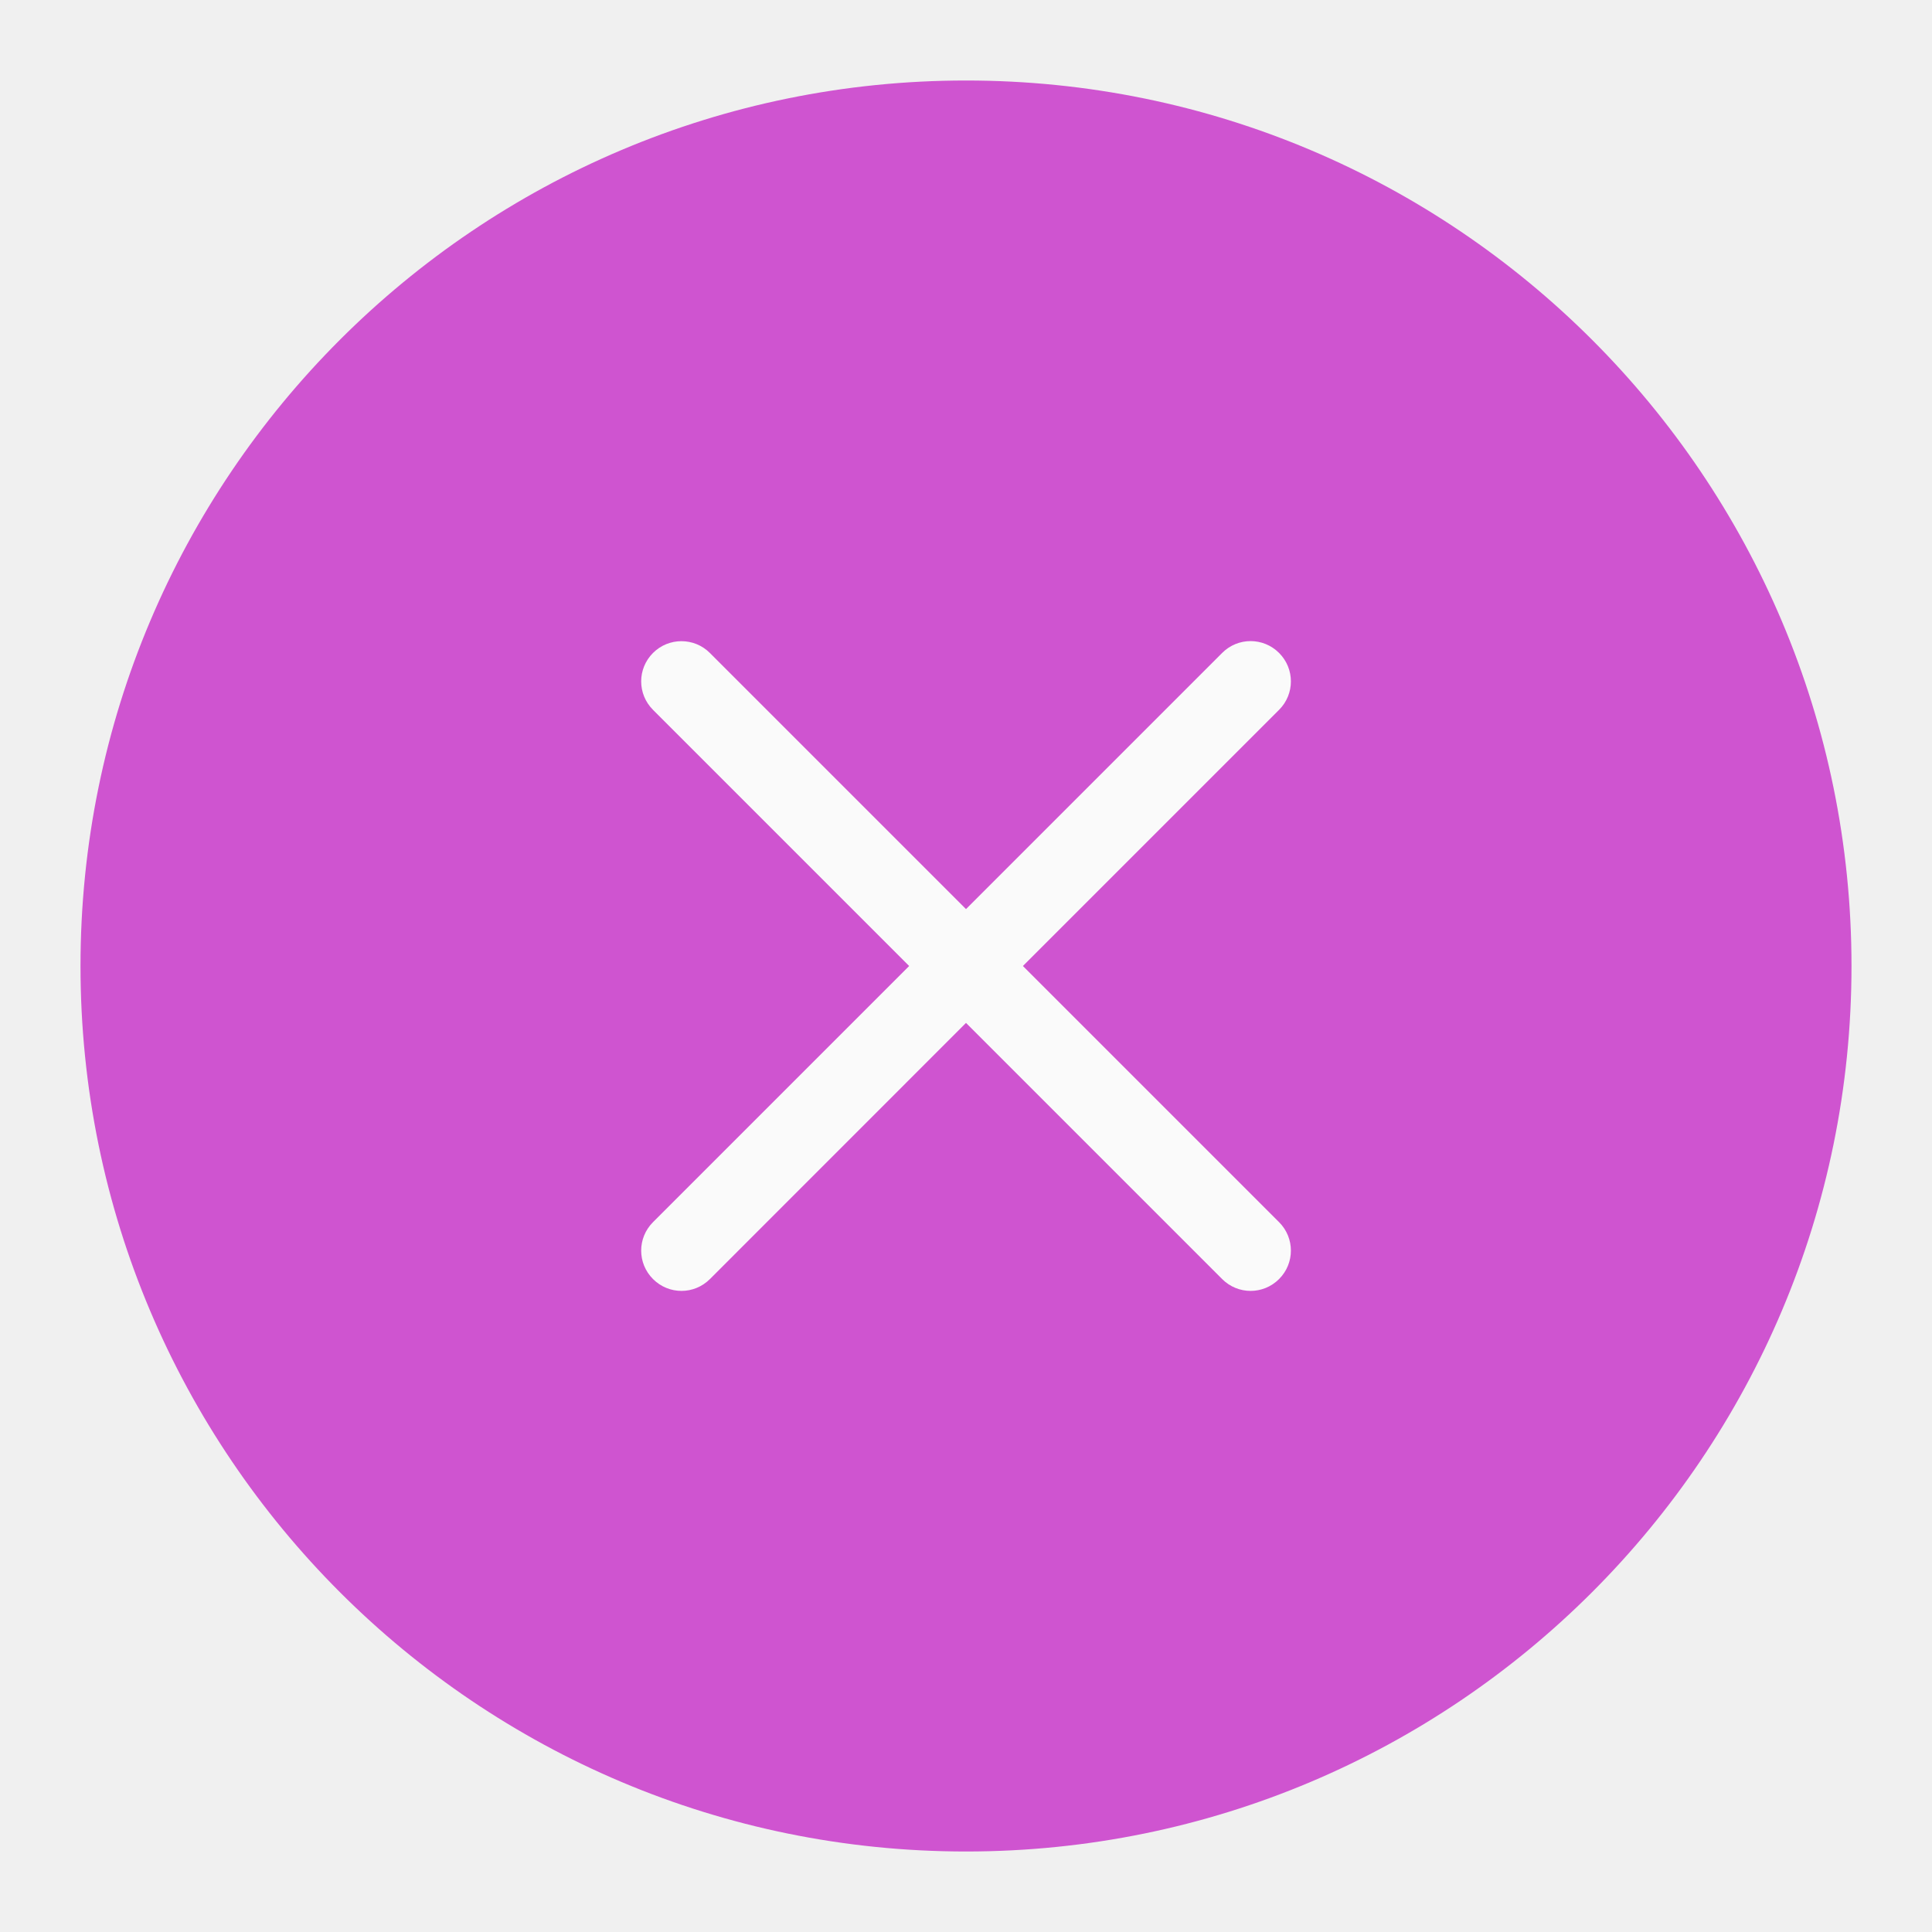
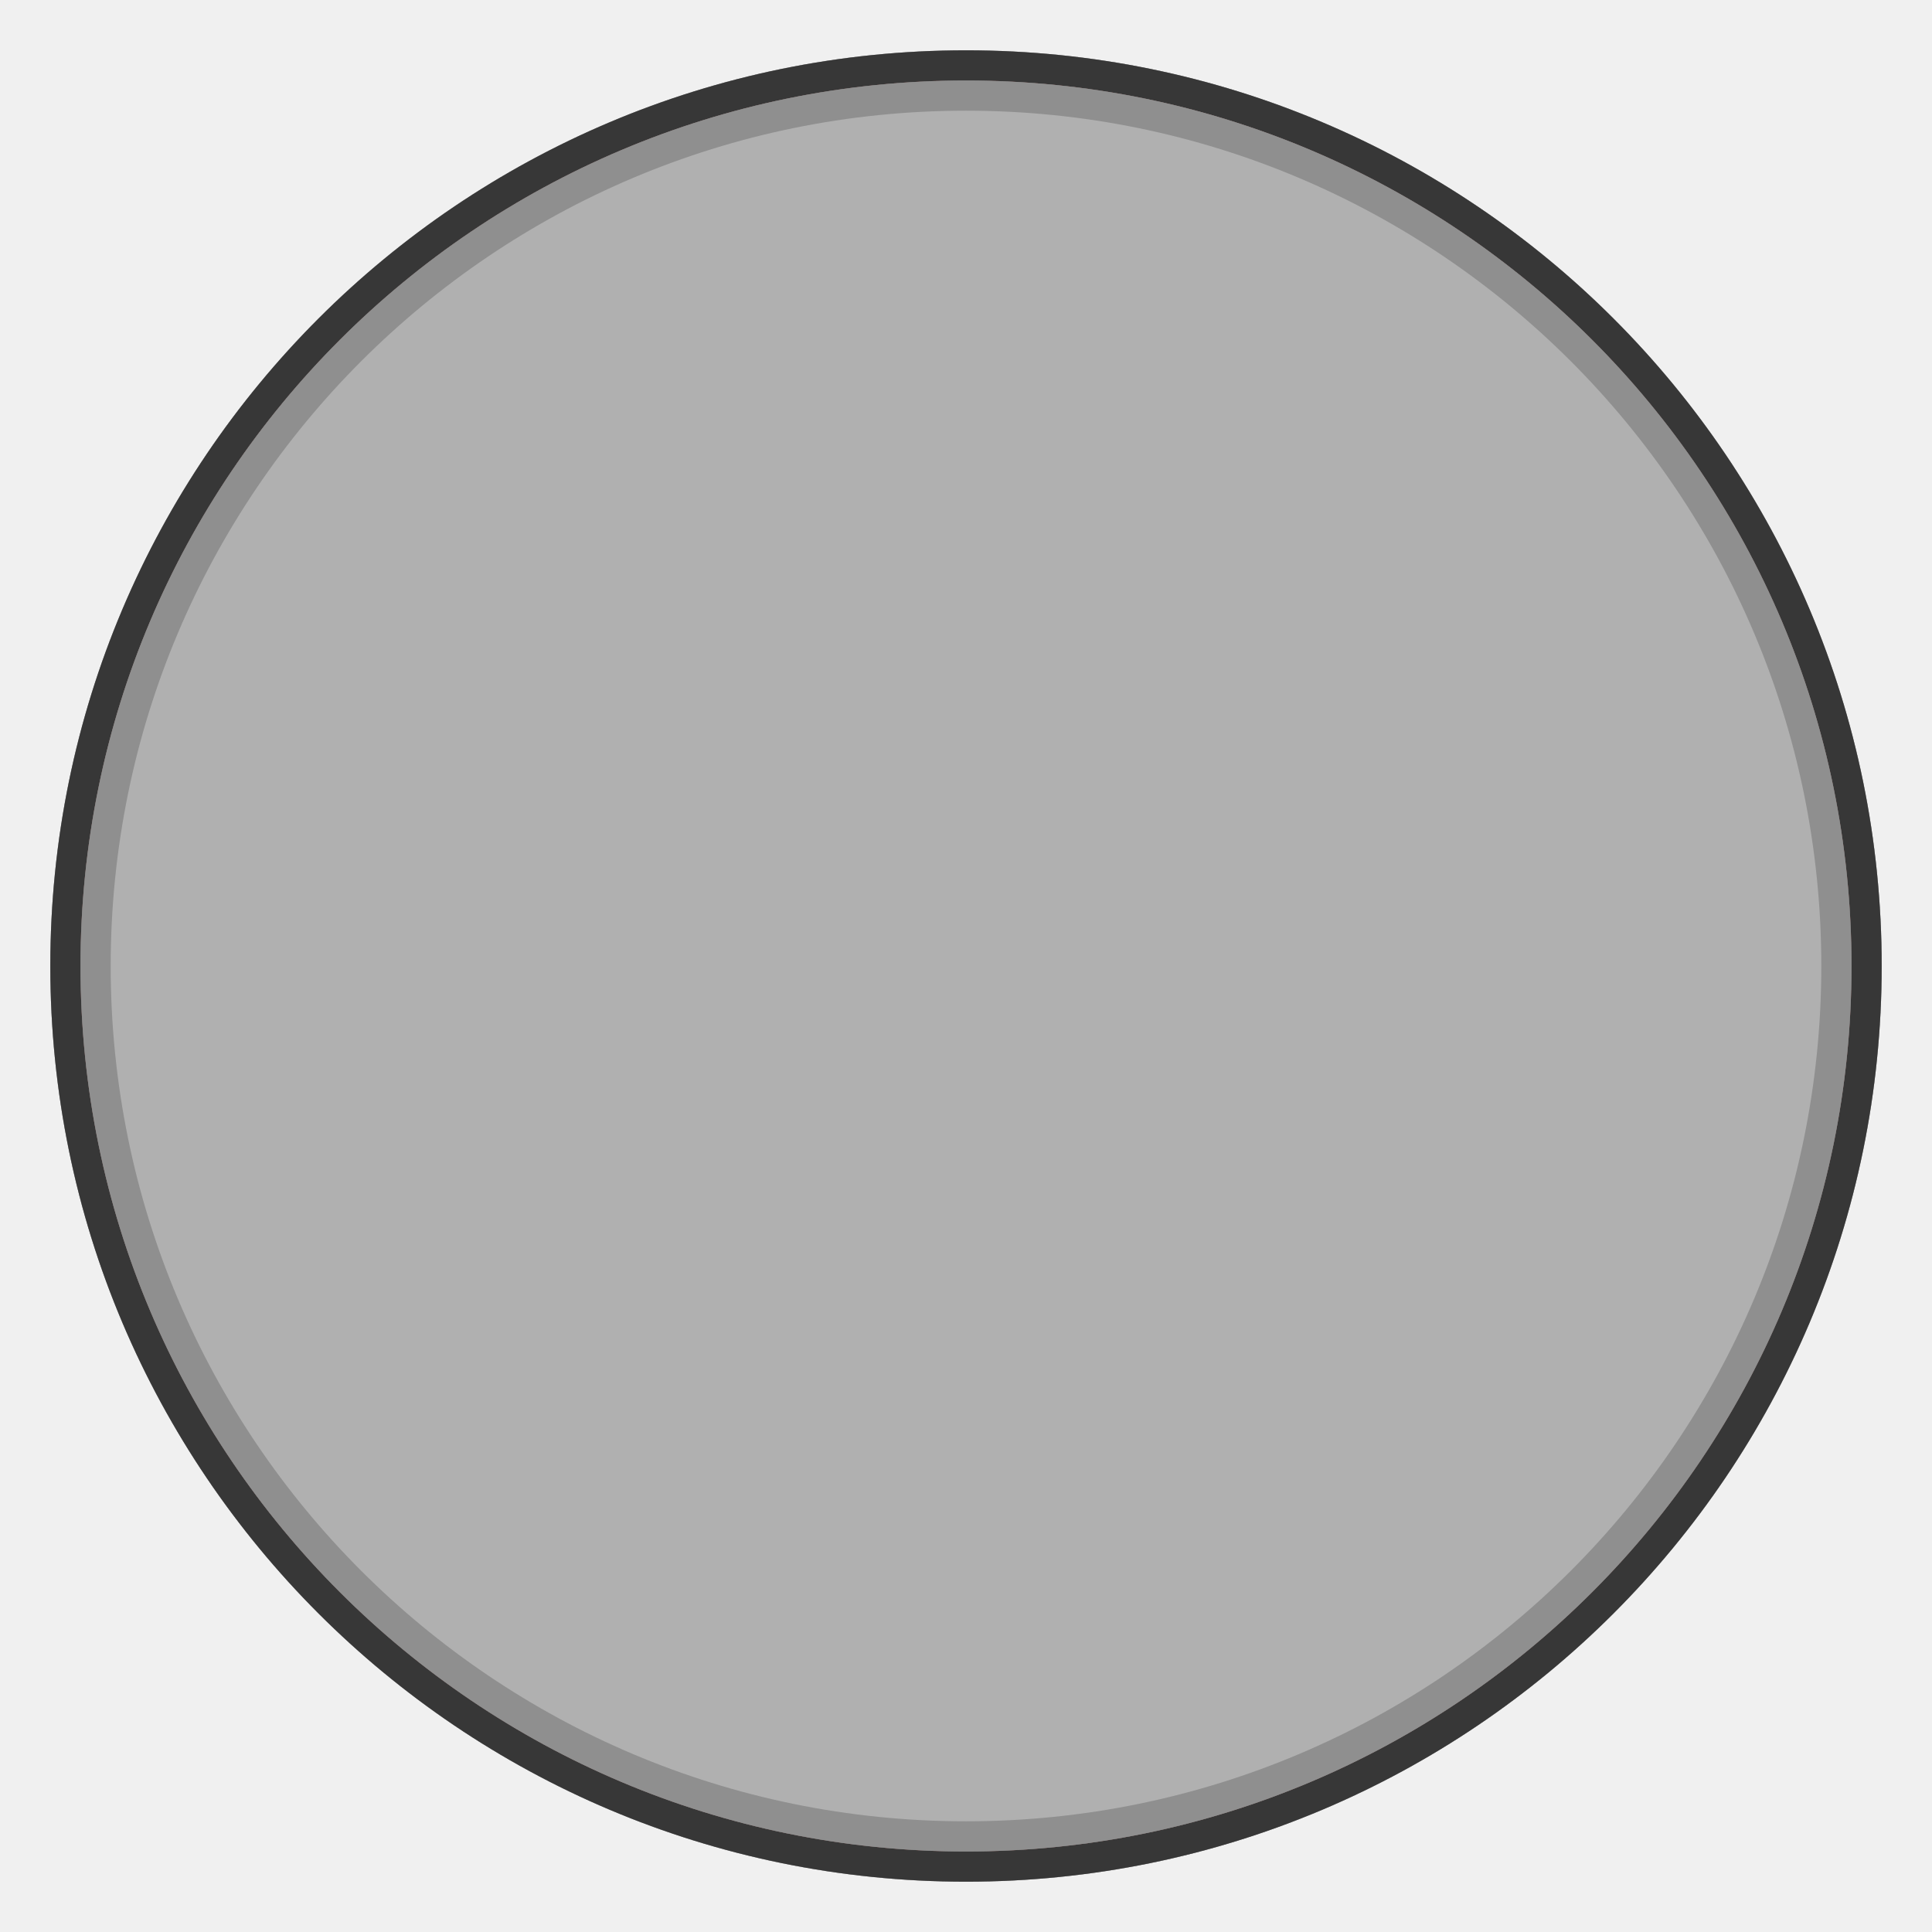
- <svg xmlns="http://www.w3.org/2000/svg" xmlns:xlink="http://www.w3.org/1999/xlink" width="24" height="24" id="svg4428" version="1.1">
-   <defs id="defs3">
-     <style id="current-color-scheme" type="text/css">.ColorScheme-Text {
-         color:#e0e0e0;
-         stop-color:#e0e0e0;
-       }
-       .ColorScheme-Background {
-         color:#2c2c2c;
-         stop-color:#2c2c2c;
-       }
-       .ColorScheme-HeaderBackground {
-         color:#242424;
-         stop-color:#242424;
-       }
-       .ColorScheme-Highlight {
-         color:#e0e0e0;
-         stop-color:#e0e0e0;
-       }</style>
-   </defs>
-   <g id="layer1" transform="translate(0,-1098.52)">
-     <use x="0" y="0" xlink:href="#inactive-center" id="deactivated-center" transform="translate(33,-0.96494)" width="100%" height="100%" />
-     <use height="100%" width="100%" transform="translate(63,-0.96494)" id="deactivated-inactive-center" xlink:href="#inactive-center" y="0" x="0" />
-     <g id="active-center" transform="translate(-61,507.1576)">
-       <g id="headerbar-bg" />
-       <circle style="opacity:1;fill:#ffffff;fill-opacity:1;stroke-width:11;stroke-linecap:round;stroke-linejoin:round;paint-order:stroke fill markers" id="path2409" cx="37" cy="602.362" r="11" />
-       <path d="m 33.465,598.327 c -0.128,0 -0.256,0.049 -0.353,0.146 -0.196,0.196 -0.196,0.511 0,0.707 l 3.182,3.182 -3.182,3.182 c -0.196,0.196 -0.196,0.511 0,0.707 0.196,0.196 0.511,0.196 0.707,0 l 3.182,-3.182 3.182,3.182 c 0.196,0.196 0.511,0.196 0.707,0 0.196,-0.196 0.196,-0.511 0,-0.707 l -3.182,-3.182 3.182,-3.182 c 0.196,-0.196 0.196,-0.511 0,-0.707 -0.196,-0.196 -0.511,-0.196 -0.707,0 l -3.182,3.182 -3.182,-3.182 c -0.098,-0.098 -0.226,-0.146 -0.353,-0.146 z" style="opacity:0.65;fill:#000000;paint-order:stroke fill markers" id="path1594" />
-     </g>
-     <g id="hover-center">
-       <circle style="fill:#cf54d0;fill-opacity:1;stroke-width:11;stroke-linecap:round;stroke-linejoin:round;paint-order:stroke fill markers" id="circle1156" cx="12" cy="1110.52" r="11" />
-       <path d="m 8.465,1106.485 c -0.128,0 -0.256,0.049 -0.353,0.146 -0.196,0.196 -0.196,0.511 0,0.707 l 3.182,3.182 -3.182,3.182 c -0.196,0.196 -0.196,0.511 0,0.707 0.196,0.196 0.511,0.196 0.707,0 L 12,1111.227 l 3.182,3.182 c 0.196,0.196 0.511,0.196 0.707,0 0.196,-0.196 0.196,-0.511 0,-0.707 l -3.182,-3.182 3.182,-3.182 c 0.196,-0.196 0.196,-0.511 0,-0.707 -0.196,-0.196 -0.511,-0.196 -0.707,0 L 12,1109.813 8.818,1106.631 c -0.098,-0.098 -0.226,-0.146 -0.353,-0.146 z" id="path2869-3" style="fill:#fafafa;paint-order:stroke fill markers" />
-     </g>
-     <use x="0" y="0" xlink:href="#headerbar-bg" id="use1845" transform="translate(17,508.1576)" width="100%" height="100%" />
-     <g id="pressed-center">
-       <circle style="fill:#cf54d0;fill-opacity:1;stroke-width:11;stroke-linecap:round;stroke-linejoin:round;paint-order:stroke fill markers" id="circle1160" cx="54" cy="1110.52" r="11" />
-       <circle style="opacity:0.15;fill:#000000;fill-opacity:1;stroke-width:11;stroke-linecap:round;stroke-linejoin:round;paint-order:stroke fill markers" id="circle1164" cx="54" cy="1110.52" r="11" />
-       <path d="m 50.465,1106.485 c -0.128,0 -0.256,0.049 -0.353,0.146 -0.196,0.196 -0.196,0.511 0,0.707 l 3.182,3.182 -3.182,3.182 c -0.196,0.196 -0.196,0.511 0,0.707 0.196,0.196 0.511,0.196 0.707,0 l 3.182,-3.182 3.182,3.182 c 0.196,0.196 0.511,0.196 0.707,0 0.196,-0.196 0.196,-0.511 0,-0.707 l -3.182,-3.182 3.182,-3.182 c 0.196,-0.196 0.196,-0.511 0,-0.707 -0.196,-0.196 -0.511,-0.196 -0.707,0 l -3.182,3.182 -3.182,-3.182 c -0.098,-0.098 -0.226,-0.146 -0.353,-0.146 z" style="fill:#fafafa;paint-order:stroke fill markers" id="path1162" />
-     </g>
-     <g id="inactive-center" transform="translate(56,508.1576)" style="opacity:0.5">
-       <g id="g6456" />
-       <circle style="opacity:1;fill:#ffffff;fill-opacity:1;stroke-width:11;stroke-linecap:round;stroke-linejoin:round;paint-order:stroke fill markers" id="circle6458" cx="37" cy="602.362" r="11" />
-       <path d="m 33.465,598.327 c -0.128,0 -0.256,0.049 -0.353,0.146 -0.196,0.196 -0.196,0.511 0,0.707 l 3.182,3.182 -3.182,3.182 c -0.196,0.196 -0.196,0.511 0,0.707 0.196,0.196 0.511,0.196 0.707,0 l 3.182,-3.182 3.182,3.182 c 0.196,0.196 0.511,0.196 0.707,0 0.196,-0.196 0.196,-0.511 0,-0.707 l -3.182,-3.182 3.182,-3.182 c 0.196,-0.196 0.196,-0.511 0,-0.707 -0.196,-0.196 -0.511,-0.196 -0.707,0 l -3.182,3.182 -3.182,-3.182 c -0.098,-0.098 -0.226,-0.146 -0.353,-0.146 z" style="opacity:0.65;fill:#000000;paint-order:stroke fill markers" id="path6460" />
-     </g>
-     <g id="hover-inactive-center" transform="translate(-61,542.1576)">
-       <g id="g6466" />
-       <circle style="opacity:1;fill:#ffffff;fill-opacity:1;stroke-width:11;stroke-linecap:round;stroke-linejoin:round;paint-order:stroke fill markers" id="circle6468" cx="37" cy="602.362" r="11" />
-       <path d="m 33.465,598.327 c -0.128,0 -0.256,0.049 -0.353,0.146 -0.196,0.196 -0.196,0.511 0,0.707 l 3.182,3.182 -3.182,3.182 c -0.196,0.196 -0.196,0.511 0,0.707 0.196,0.196 0.511,0.196 0.707,0 l 3.182,-3.182 3.182,3.182 c 0.196,0.196 0.511,0.196 0.707,0 0.196,-0.196 0.196,-0.511 0,-0.707 l -3.182,-3.182 3.182,-3.182 c 0.196,-0.196 0.196,-0.511 0,-0.707 -0.196,-0.196 -0.511,-0.196 -0.707,0 l -3.182,3.182 -3.182,-3.182 c -0.098,-0.098 -0.226,-0.146 -0.353,-0.146 z" style="opacity:1;fill:#000000;paint-order:stroke fill markers" id="path6470" />
-     </g>
+ <svg xmlns="http://www.w3.org/2000/svg" width="24" height="24" version="1.1">
+   <g id="active-center">
+     <circle cx="12" cy="12" r="11" fill="#FF5F57" stroke="#00000030" stroke-width="0.75" />
+   </g>
+   <g id="hover-center">
+     <circle cx="12" cy="12" r="11" fill="#FF5F57" stroke="#00000030" stroke-width="0.75" />
+     <path d="M 8.7,8.7 15.3,15.3 M 15.3,8.7 8.7,15.3" fill="none" stroke="#FFFFFF" stroke-width="1.7" stroke-linecap="round" />
+   </g>
+   <g id="pressed-center">
+     <circle cx="12" cy="12" r="11" fill="#E0443E" stroke="#00000030" stroke-width="0.75" />
+     <path d="M 8.7,8.7 15.3,15.3 M 15.3,8.7 8.7,15.3" fill="none" stroke="#FFFFFF" stroke-width="1.7" stroke-linecap="round" />
+   </g>
+   <g id="inactive-center">
+     <circle cx="12" cy="12" r="11" fill="#B0B0B0" stroke="#00000030" stroke-width="0.75" />
+   </g>
+   <g id="hover-inactive-center">
+     <circle cx="12" cy="12" r="11" fill="#B0B0B0" stroke="#00000030" stroke-width="0.75" />
+     <path d="M 8.7,8.7 15.3,15.3 M 15.3,8.7 8.7,15.3" fill="none" stroke="#555555" stroke-width="1.7" stroke-linecap="round" />
+   </g>
+   <g id="deactivated-center">
+     <circle cx="12" cy="12" r="11" fill="#B0B0B0" stroke="#00000030" stroke-width="0.75" />
+   </g>
+   <g id="deactivated-inactive-center">
+     <circle cx="12" cy="12" r="11" fill="#B0B0B0" stroke="#00000030" stroke-width="0.75" />
  </g>
</svg>
